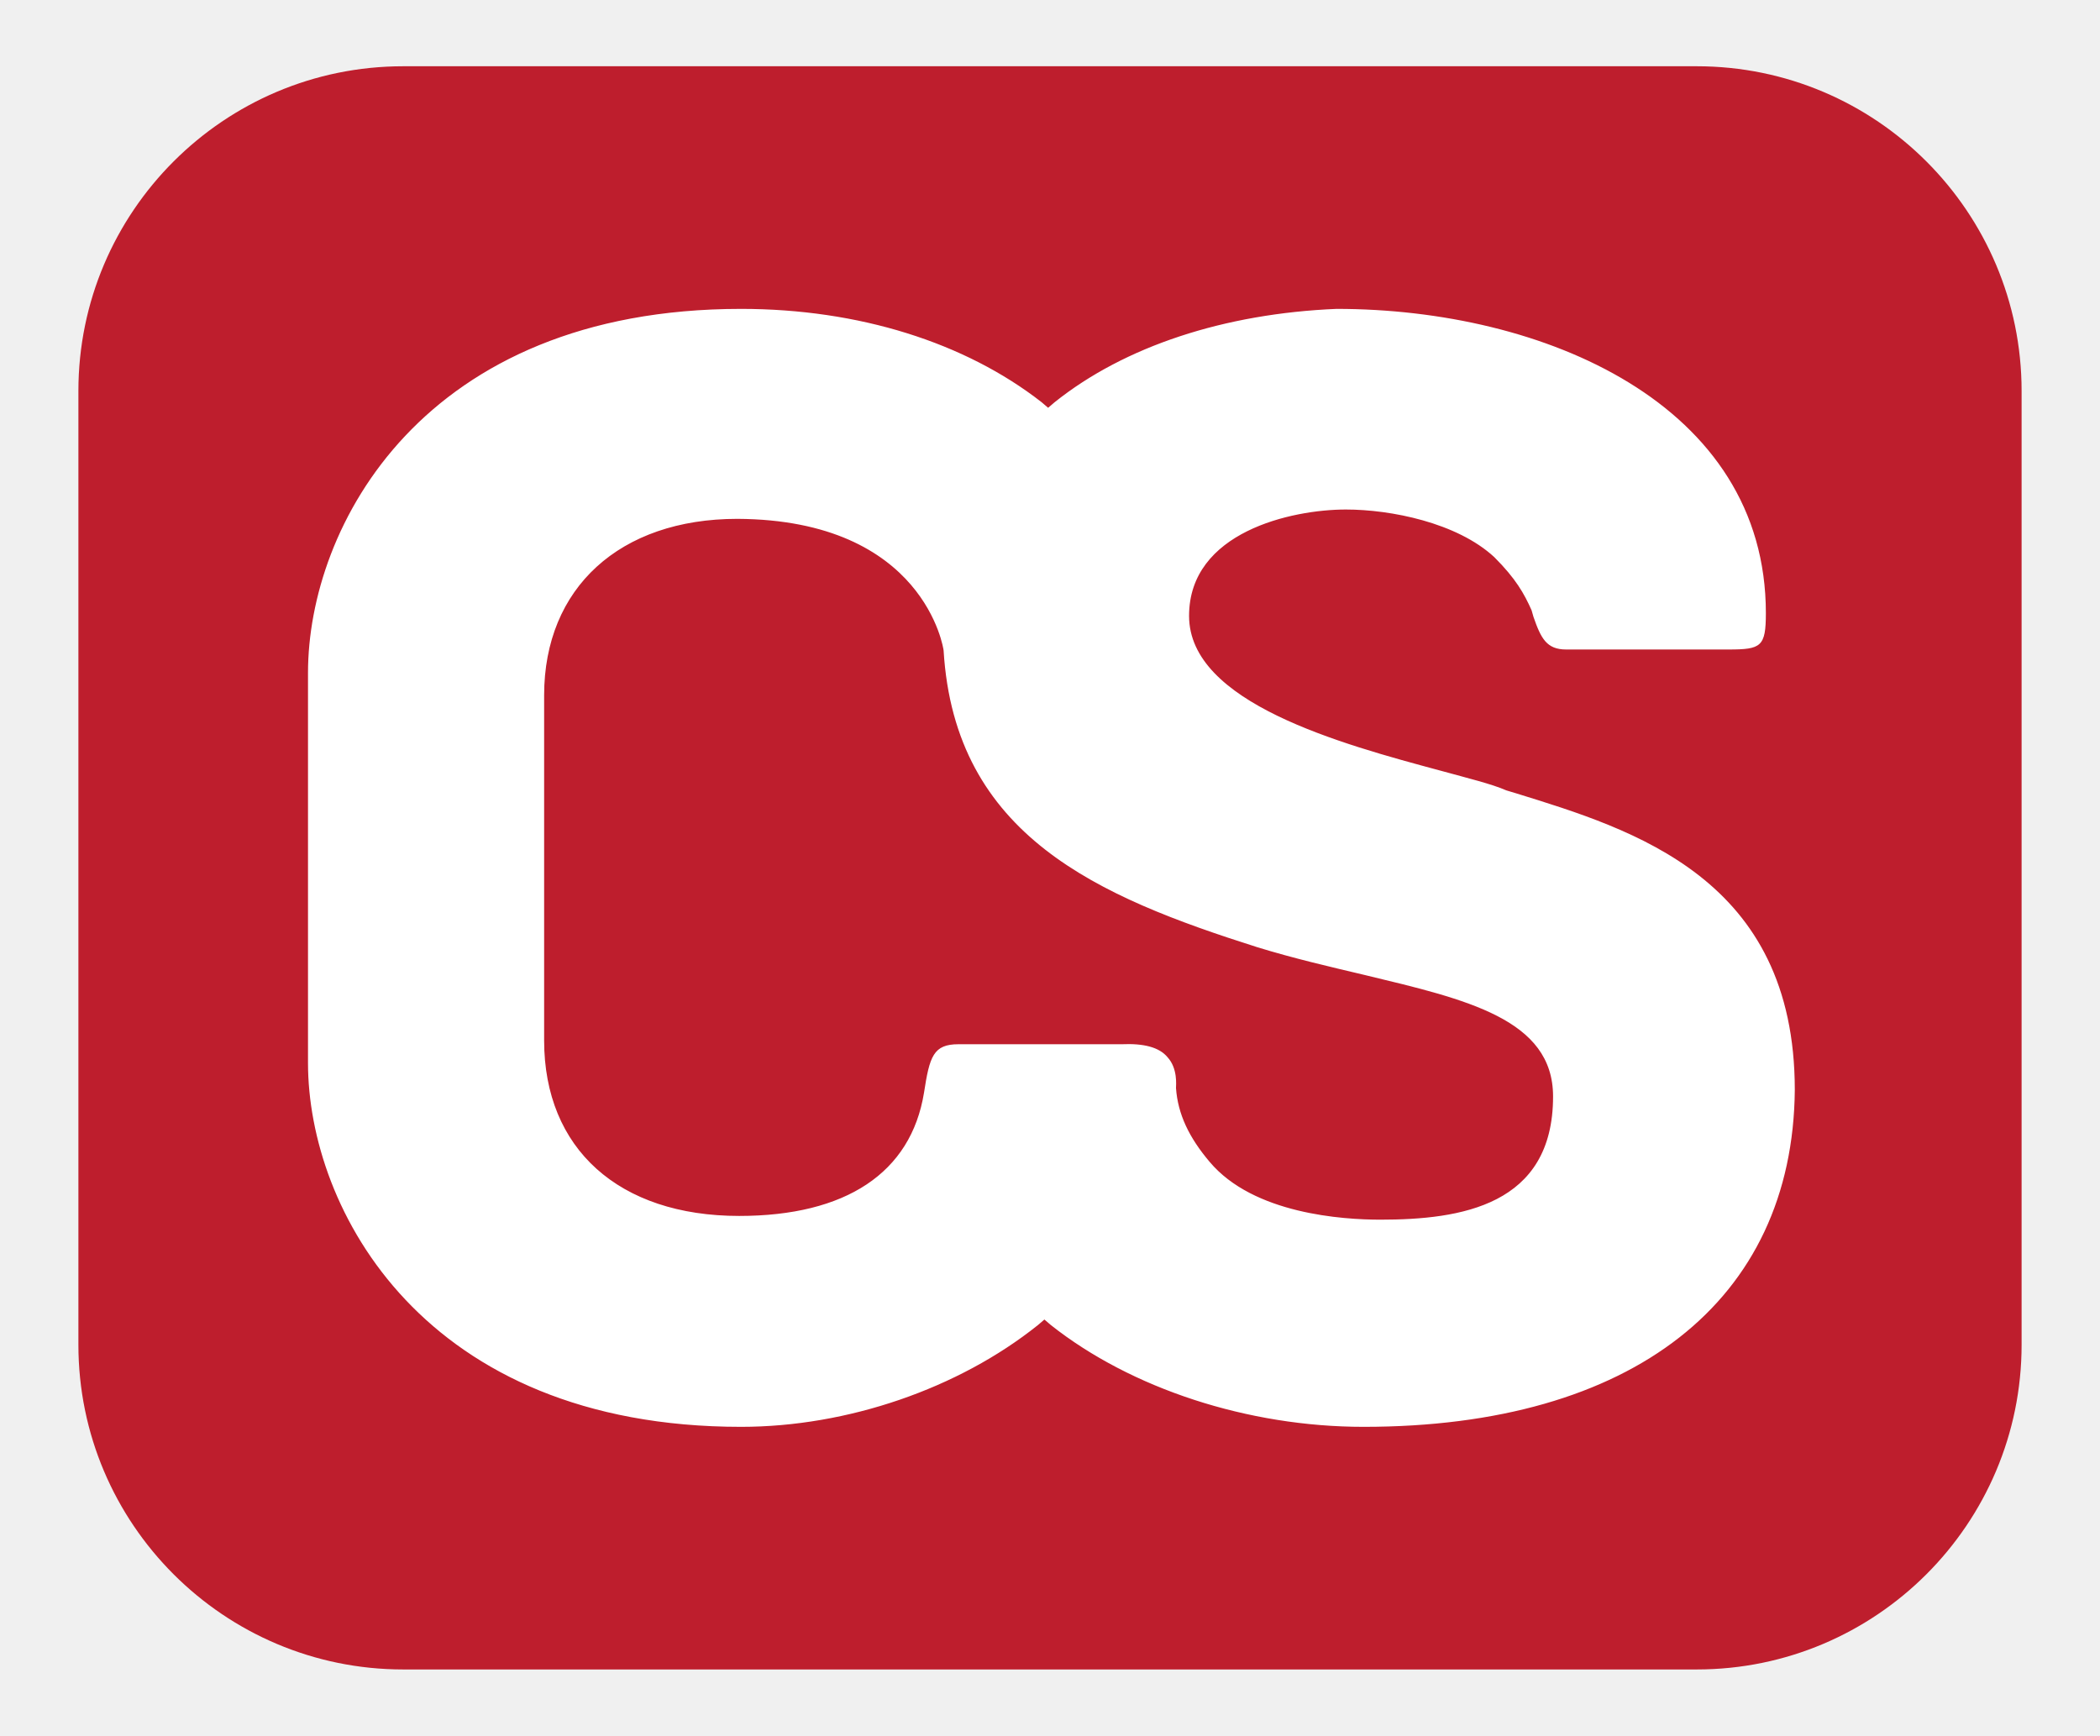
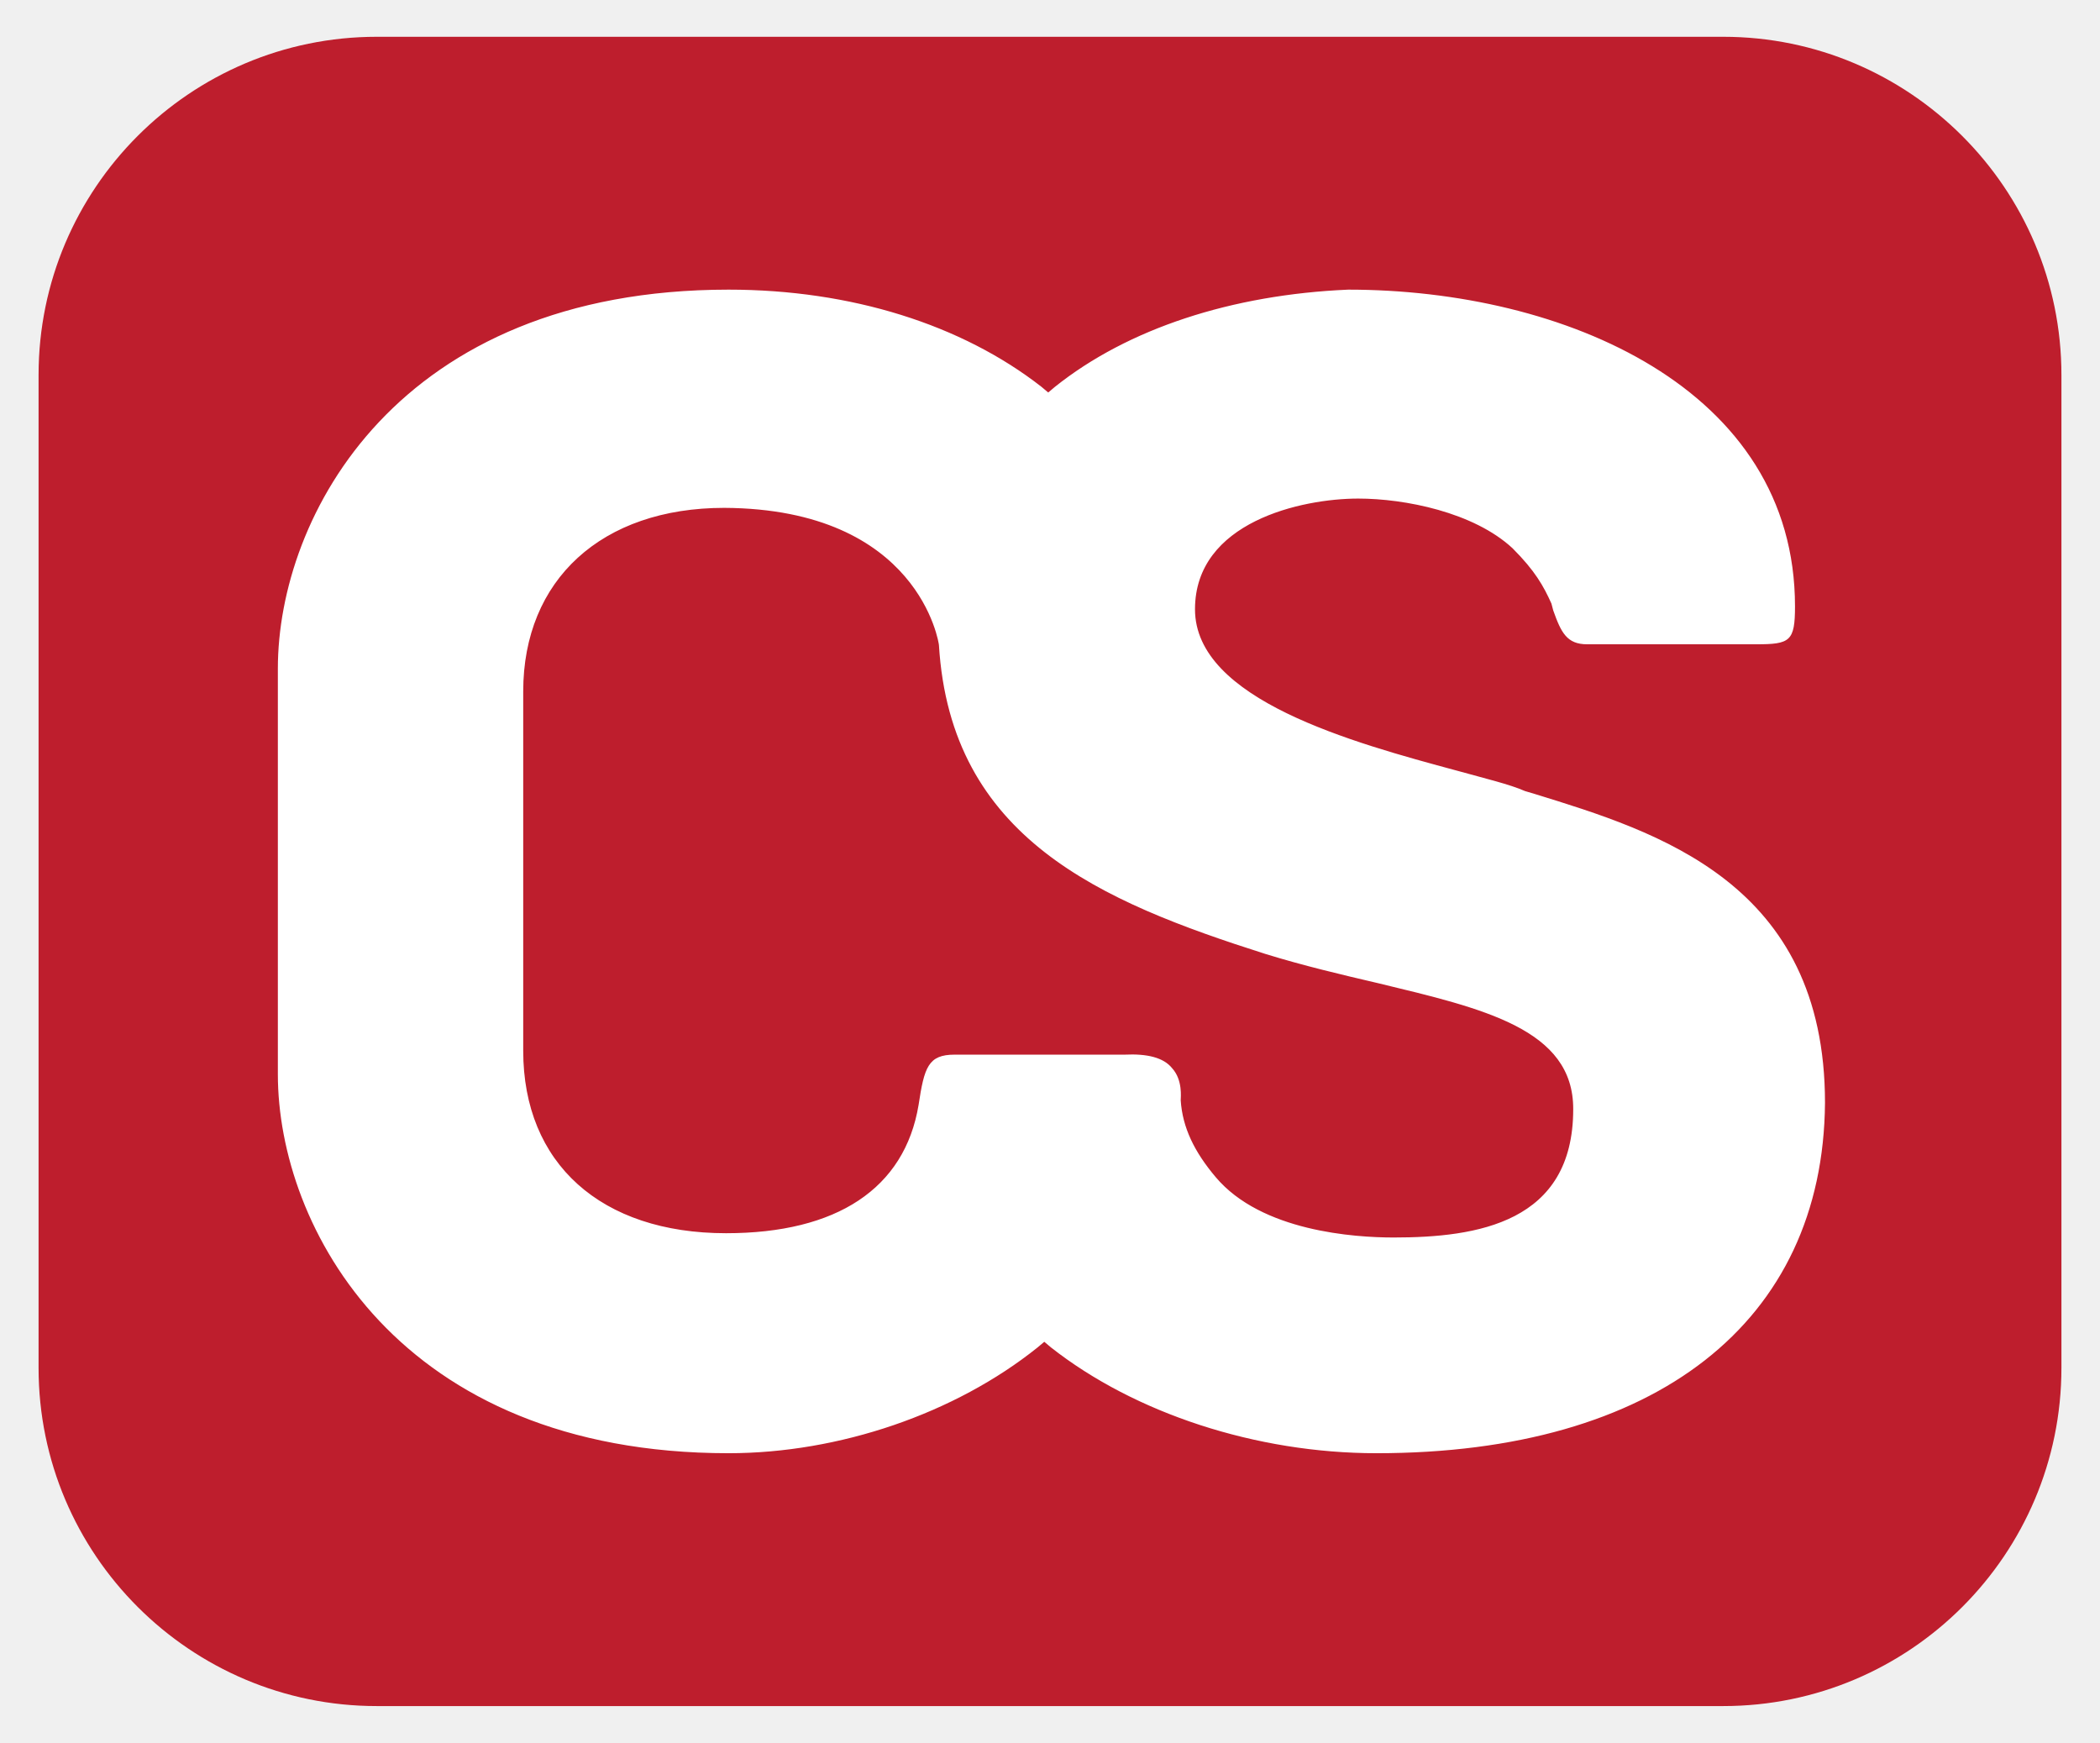
- <svg xmlns="http://www.w3.org/2000/svg" viewBox="0 0 225 186" enable-background="new 0 0 225 186">
-   <path fill="#BE1E2D" d="M181.8 178.9h-138.6c-19.2 0-34.8-15.6-34.8-34.8v-102.2c0-19.2 15.6-34.8 34.8-34.8h138.6c19.2 0 34.8 15.6 34.8 34.8v102.2c0 19.2-15.6 34.8-34.8 34.8zM194.5 116.8c0 24.1-18.1 38.4-48.4 38.4-12.6 0-25.3-4-34.3-10.8-8.8 6.8-21 10.8-32.6 10.8-11.7 0-23.5-3.6-32.4-9.9-7.5-5.3-16.3-15-16.3-31.5v-41.7c0-16.4 8.9-26.2 16.3-31.5 8.8-6.3 20.6-9.9 32.4-9.9 12.7 0 24.4 3.5 32.9 10 7.8-5.9 18.7-9.5 30.9-10 23.3 0 48.4 10.9 48.4 34.9 0 4.8-1.4 6.2-6.3 6.2h-17.4c-3.9 0-4.9-2.9-5.7-5l-.2-.6c-.7-1.6-1.4-2.8-3.5-4.9-3.2-3-9.5-4.4-14.3-4.4-5 0-14.4 1.9-14.4 9.1 0 7.5 15.8 11.8 25.2 14.3 3 .8 5.5 1.5 7.2 2.1l.9.3c12.6 3.9 31.6 9.7 31.6 34.1z" />
-   <path fill="#fff" d="M161.7 83.6c-7.1-2.8-33.1-6.7-33.1-17.6 0-7.9 9.8-10.3 15.6-10.3 5.3 0 11.8 1.6 15.1 4.8 2.1 2.1 3 3.5 3.7 5.3.8 2.3 1.4 4.9 4.8 4.9h17.4c4.1 0 5.1-.7 5.1-5 0-23.3-24.6-33.7-47.2-33.7-11.6.5-22.9 3.8-30.9 10.3-8.8-6.9-20.8-10.3-33-10.3-21.1 0-47.5 12.3-47.5 40.1v41.8c0 27.8 26.4 40.1 47.5 40.1 11.6 0 23.7-4 32.6-11.1 9.3 7.4 22.3 11.1 34.3 11.1 27.4 0 47.2-12.1 47.2-37.3 0-24.1-18.8-29.2-31.6-33.1zm-41.7 27.1h-17.4c-3.9 0-4.3 2.8-4.9 6.3-1.4 8.6-9.1 12-18.6 12-11.8 0-19.7-6.3-19.7-17.6v-37c0-11.1 7.9-17.8 19.7-17.7 19.3.2 20.9 13.1 20.9 13.1 1.2 20.5 17.1 27.3 34.4 32.8 15 4.8 30.8 4.9 30.8 14.8 0 10-7.7 12-17.4 12-6.5 0-13.8-1.6-17.4-5.8-2.3-2.7-3.2-5-3.4-7.3.1.1.9-6.1-7-5.6z" />
-   <path fill="#BE1E2D" d="M146.3 104.5c-3.8-.9-7.7-1.8-11.6-3-17-5.4-32.4-11.9-33.6-31.8 0-.1-2-14-22.1-14.1-12.6 0-20.7 7.4-20.7 18.9v37c0 11.6 8 18.8 20.9 18.8 11.4 0 18.4-4.6 19.8-13.2.6-3.9 1-5.2 3.7-5.2h17.5c2.3-.1 4 .3 4.9 1.4 1.1 1.2.9 3 .9 3.3.2 2.8 1.4 5.3 3.6 7.9 4.7 5.6 14.3 6.2 18.3 6.2 8.6 0 18.5-1.5 18.5-13.2 0-8.3-9.3-10.4-20.1-13zm1.6 23.8c-7.5 0-13.6-2-16.5-5.4-1.9-2.2-2.9-4.3-3.1-6.4 0-.1.3-2.8-1.5-4.8-1.3-1.5-3.2-2.2-5.8-2.2h-18.3c-4.8 0-5.4 3.6-6 7.3-1.6 9.6-11.6 11.1-17.4 11.1-11.6 0-18.5-6.2-18.5-16.5v-37c0-10.2 7-16.6 18.5-16.6 17.9.1 19.6 11.6 19.7 12 1.3 21.3 18.1 28.4 35.2 33.8 4 1.2 7.9 2.2 11.8 3.1 10.2 2.4 18.3 4.3 18.3 10.7-.2 7.8-4.9 10.9-16.4 10.9zm-1.6-23.8c-3.8-.9-7.7-1.8-11.6-3-17-5.4-32.4-11.9-33.6-31.8 0-.1-2-14-22.1-14.1-12.6 0-20.7 7.4-20.7 18.9v37c0 11.6 8 18.8 20.9 18.8 11.4 0 18.4-4.6 19.8-13.2.6-3.9 1-5.2 3.7-5.2h17.5c2.3-.1 4 .3 4.9 1.4 1.1 1.2.9 3 .9 3.3.2 2.8 1.4 5.3 3.6 7.9 4.7 5.6 14.3 6.2 18.3 6.2 8.6 0 18.5-1.5 18.5-13.2 0-8.3-9.3-10.4-20.1-13zm1.6 23.8c-7.5 0-13.6-2-16.5-5.4-1.9-2.2-2.9-4.3-3.1-6.4 0-.1.3-2.8-1.5-4.8-1.3-1.5-3.2-2.2-5.8-2.2h-18.3c-4.8 0-5.4 3.6-6 7.3-1.6 9.6-11.6 11.1-17.4 11.1-11.6 0-18.5-6.2-18.5-16.5v-37c0-10.2 7-16.6 18.5-16.6 17.9.1 19.6 11.6 19.7 12 1.3 21.3 18.1 28.4 35.2 33.8 4 1.2 7.9 2.2 11.8 3.1 10.2 2.4 18.3 4.3 18.3 10.7-.2 7.8-4.9 10.9-16.4 10.9zm15.1-45.6l-.9-.3c-1.6-.7-4.2-1.3-7.2-2.1-9.4-2.5-25.2-6.8-25.2-14.3 0-7.2 9.4-9.1 14.4-9.1 4.8 0 11.1 1.4 14.3 4.4 2 2.1 2.8 3.3 3.5 4.9l.2.6c.7 2.1 1.8 5 5.7 5h17.4c4.9 0 6.3-1.4 6.3-6.2 0-24-25-34.9-48.4-34.9-12.2.5-23.1 4-30.9 10-8.5-6.4-20.2-10-32.9-10-11.7 0-23.5 3.6-32.4 9.9-7.5 5.3-16.3 15-16.3 31.5v41.8c0 16.4 8.9 26.2 16.3 31.5 8.8 6.3 20.6 9.9 32.4 9.9 11.6 0 23.8-4 32.6-10.8 9 6.8 21.7 10.8 34.3 10.8 30.3 0 48.4-14.4 48.4-38.4-.1-24.5-19.1-30.3-31.6-34.2zm-16.9 70.2c-12.4 0-24.9-4.1-33.5-10.9l-.7-.6-.7.6c-8.5 6.8-20.4 10.9-31.8 10.9-34 0-46.4-23.3-46.4-39v-41.8c0-15.7 12.3-39 46.4-39 12.6 0 24 3.6 32.2 10l.7.6.7-.6c7.5-6 18.2-9.5 30.2-10 22.2 0 46 10.2 46 32.6 0 3.6-.5 3.9-4 3.9h-17.4c-2.1 0-2.7-1.2-3.5-3.5l-.2-.7c-.8-1.8-1.7-3.4-4-5.7-4-3.7-11.1-5.1-15.9-5.1-5.8 0-16.8 2.4-16.8 11.4 0 9.3 16.2 13.7 27 16.6 2.9.8 5.4 1.4 7 2.1l1 .3c12.6 3.9 29.9 9.1 29.9 31.8-.2 22.6-17.4 36.1-46.2 36.1zm.2-48.4c-3.8-.9-7.7-1.8-11.6-3-17-5.4-32.4-11.9-33.6-31.8 0-.1-2-14-22.1-14.1-12.6 0-20.7 7.4-20.7 18.9v37c0 11.6 8 18.8 20.9 18.8 11.4 0 18.4-4.6 19.8-13.2.6-3.9 1-5.2 3.7-5.2h17.5c2.3-.1 4 .3 4.9 1.4 1.1 1.2.9 3 .9 3.3.2 2.8 1.4 5.3 3.6 7.9 4.7 5.6 14.3 6.2 18.3 6.2 8.6 0 18.5-1.5 18.5-13.2 0-8.3-9.3-10.4-20.1-13zm1.6 23.8c-7.5 0-13.6-2-16.5-5.4-1.9-2.2-2.9-4.3-3.1-6.4 0-.1.3-2.8-1.5-4.8-1.3-1.5-3.2-2.2-5.8-2.2h-18.3c-4.8 0-5.4 3.6-6 7.3-1.6 9.6-11.6 11.1-17.4 11.1-11.6 0-18.5-6.2-18.5-16.5v-37c0-10.2 7-16.6 18.5-16.6 17.9.1 19.6 11.6 19.7 12 1.3 21.3 18.1 28.4 35.2 33.8 4 1.2 7.9 2.2 11.8 3.1 10.2 2.4 18.3 4.3 18.3 10.7-.2 7.8-4.9 10.9-16.4 10.9z" />
+ <svg xmlns="http://www.w3.org/2000/svg" version="1.1" id="Layer_1" x="0px" y="0px" viewBox="12 152 588 488" enable-background="new 12 152 588 488" xml:space="preserve">
+   <path fill="#BE1E2D" d="M589.2,257v278c0,52.2-42.4,94.7-94.7,94.7h-377c-52.2,0-94.7-42.4-94.7-94.7V257  c0-52.2,42.4-94.7,94.7-94.7h377C546.7,162.3,589.2,204.8,589.2,257z" />
+   <path fill="#FFFFFF" d="M439.8,370.4c-19.3-7.6-90-18.2-90-47.9c0-21.5,26.7-28,42.4-28c14.4,0,32.1,4.4,41.1,13.1  c5.7,5.7,8.2,9.5,10.1,14.4c2.2,6.3,3.8,13.3,13.1,13.3h47.3c11.2,0,13.9-1.9,13.9-13.6c0-63.4-66.9-91.7-128.4-91.7  c-31.6,1.4-62.3,10.3-84,28c-23.9-18.8-56.6-28-89.8-28c-57.4,0-129.2,33.5-129.2,109.1v113.7c0,75.6,71.8,109.1,129.2,109.1  c31.6,0,64.5-10.9,88.7-30.2c25.3,20.1,60.7,30.2,93.3,30.2c74.5,0,128.4-32.9,128.4-101.5C525.8,394.9,474.6,381,439.8,370.4  L439.8,370.4z M326.4,444.1h-47.3c-10.6,0-11.7,7.6-13.3,17.1c-3.8,23.4-24.8,32.6-50.6,32.6c-32.1,0-53.6-17.1-53.6-47.9V345.4  c0-30.2,21.5-48.4,53.6-48.1c52.5,0.5,56.8,35.6,56.8,35.6c3.3,55.8,46.5,74.3,93.6,89.2c40.8,13.1,83.8,13.3,83.8,40.3  c0,27.2-20.9,32.6-47.3,32.6c-17.7,0-37.5-4.4-47.3-15.8c-6.3-7.3-8.7-13.6-9.2-19.9C345.7,459.6,347.9,442.8,326.4,444.1  L326.4,444.1z" />
+   <path fill="#BE1E2D" d="M397.9,427.3c-10.3-2.4-20.9-4.9-31.6-8.2c-46.2-14.7-88.1-32.4-91.4-86.5c0-0.3-5.4-38.1-60.1-38.4  c-34.3,0-56.3,20.1-56.3,51.4v100.6c0,31.6,21.8,51.1,56.8,51.1c31,0,50-12.5,53.9-35.9c1.6-10.6,2.7-14.1,10.1-14.1h47.6  c6.3-0.3,10.9,0.8,13.3,3.8c3,3.3,2.4,8.2,2.4,9c0.5,7.6,3.8,14.4,9.8,21.5c12.8,15.2,38.9,16.9,49.8,16.9  c23.4,0,50.3-4.1,50.3-35.9C452.6,440.1,427.3,434.4,397.9,427.3L397.9,427.3z M402.3,492c-20.4,0-37-5.4-44.9-14.7  c-5.2-6-7.9-11.7-8.4-17.4c0-0.3,0.8-7.6-4.1-13.1c-3.5-4.1-8.7-6-15.8-6h-49.8c-13.1,0-14.7,9.8-16.3,19.9  c-4.4,26.1-31.6,30.2-47.3,30.2c-31.6,0-50.3-16.9-50.3-44.9V345.4c0-27.7,19-45.2,50.3-45.2c48.7,0.3,53.3,31.6,53.6,32.6  c3.5,57.9,49.2,77.2,95.7,91.9c10.9,3.3,21.5,6,32.1,8.4c27.7,6.5,49.8,11.7,49.8,29.1C446.4,483.6,433.6,492,402.3,492z   M397.9,427.3c-10.3-2.4-20.9-4.9-31.6-8.2c-46.2-14.7-88.1-32.4-91.4-86.5c0-0.3-5.4-38.1-60.1-38.4c-34.3,0-56.3,20.1-56.3,51.4  v100.6c0,31.6,21.8,51.1,56.8,51.1c31,0,50-12.5,53.9-35.9c1.6-10.6,2.7-14.1,10.1-14.1h47.6c6.3-0.3,10.9,0.8,13.3,3.8  c3,3.3,2.4,8.2,2.4,9c0.5,7.6,3.8,14.4,9.8,21.5c12.8,15.2,38.9,16.9,49.8,16.9c23.4,0,50.3-4.1,50.3-35.9  C452.6,440.1,427.3,434.4,397.9,427.3L397.9,427.3z M402.3,492c-20.4,0-37-5.4-44.9-14.7c-5.2-6-7.9-11.7-8.4-17.4  c0-0.3,0.8-7.6-4.1-13.1c-3.5-4.1-8.7-6-15.8-6h-49.8c-13.1,0-14.7,9.8-16.3,19.9c-4.4,26.1-31.6,30.2-47.3,30.2  c-31.6,0-50.3-16.9-50.3-44.9V345.4c0-27.7,19-45.2,50.3-45.2c48.7,0.3,53.3,31.6,53.6,32.6c3.5,57.9,49.2,77.2,95.7,91.9  c10.9,3.3,21.5,6,32.1,8.4c27.7,6.5,49.8,11.7,49.8,29.1C446.4,483.6,433.6,492,402.3,492z M443.4,368l-2.4-0.8  c-4.4-1.9-11.4-3.5-19.6-5.7c-25.6-6.8-68.5-18.5-68.5-38.9c0-19.6,25.6-24.8,39.2-24.8c13.1,0,30.2,3.8,38.9,12  c5.4,5.7,7.6,9,9.5,13.3l0.5,1.6c1.9,5.7,4.9,13.6,15.5,13.6h47.3c13.3,0,17.1-3.8,17.1-16.9c0-65.3-68-94.9-131.6-94.9  c-33.2,1.4-62.8,10.9-84,27.2c-23.1-17.4-54.9-27.2-89.5-27.2c-31.8,0-63.9,9.8-88.1,26.9c-20.4,14.4-44.3,40.8-44.3,85.7v113.7  c0,44.6,24.2,71.3,44.3,85.7c23.9,17.1,56,26.9,88.1,26.9c31.6,0,64.7-10.9,88.7-29.4c24.5,18.5,59,29.4,93.3,29.4  c82.4,0,131.6-39.2,131.6-104.4C529,394.4,477.4,378.6,443.4,368L443.4,368z M397.4,558.9c-33.7,0-67.7-11.2-91.1-29.6l-1.9-1.6  l-1.9,1.6c-23.1,18.5-55.5,29.6-86.5,29.6c-92.5,0-126.2-63.4-126.2-106.1V339.2c0-42.7,33.5-106.1,126.2-106.1  c34.3,0,65.3,9.8,87.6,27.2l1.9,1.6l1.9-1.6c20.4-16.3,49.5-25.8,82.1-27.2c60.4,0,125.1,27.7,125.1,88.7c0,9.8-1.4,10.6-10.9,10.6  h-47.3c-5.7,0-7.3-3.3-9.5-9.5l-0.5-1.9c-2.2-4.9-4.6-9.2-10.9-15.5c-10.9-10.1-30.2-13.9-43.2-13.9c-15.8,0-45.7,6.5-45.7,31  c0,25.3,44.1,37.3,73.4,45.2c7.9,2.2,14.7,3.8,19,5.7l2.7,0.8c34.3,10.6,81.3,24.8,81.3,86.5C522.5,522.2,475.7,558.9,397.4,558.9z   M397.9,427.3c-10.3-2.4-20.9-4.9-31.6-8.2c-46.2-14.7-88.1-32.4-91.4-86.5c0-0.3-5.4-38.1-60.1-38.4c-34.3,0-56.3,20.1-56.3,51.4  v100.6c0,31.6,21.8,51.1,56.8,51.1c31,0,50-12.5,53.9-35.9c1.6-10.6,2.7-14.1,10.1-14.1h47.6c6.3-0.3,10.9,0.8,13.3,3.8  c3,3.3,2.4,8.2,2.4,9c0.5,7.6,3.8,14.4,9.8,21.5c12.8,15.2,38.9,16.9,49.8,16.9c23.4,0,50.3-4.1,50.3-35.9  C452.6,440.1,427.3,434.4,397.9,427.3L397.9,427.3z M402.3,492c-20.4,0-37-5.4-44.9-14.7c-5.2-6-7.9-11.7-8.4-17.4  c0-0.3,0.8-7.6-4.1-13.1c-3.5-4.1-8.7-6-15.8-6h-49.8c-13.1,0-14.7,9.8-16.3,19.9c-4.4,26.1-31.6,30.2-47.3,30.2  c-31.6,0-50.3-16.9-50.3-44.9V345.4c0-27.7,19-45.2,50.3-45.2c48.7,0.3,53.3,31.6,53.6,32.6c3.5,57.9,49.2,77.2,95.7,91.9  c10.9,3.3,21.5,6,32.1,8.4c27.7,6.5,49.8,11.7,49.8,29.1C446.4,483.6,433.6,492,402.3,492z" />
</svg>
